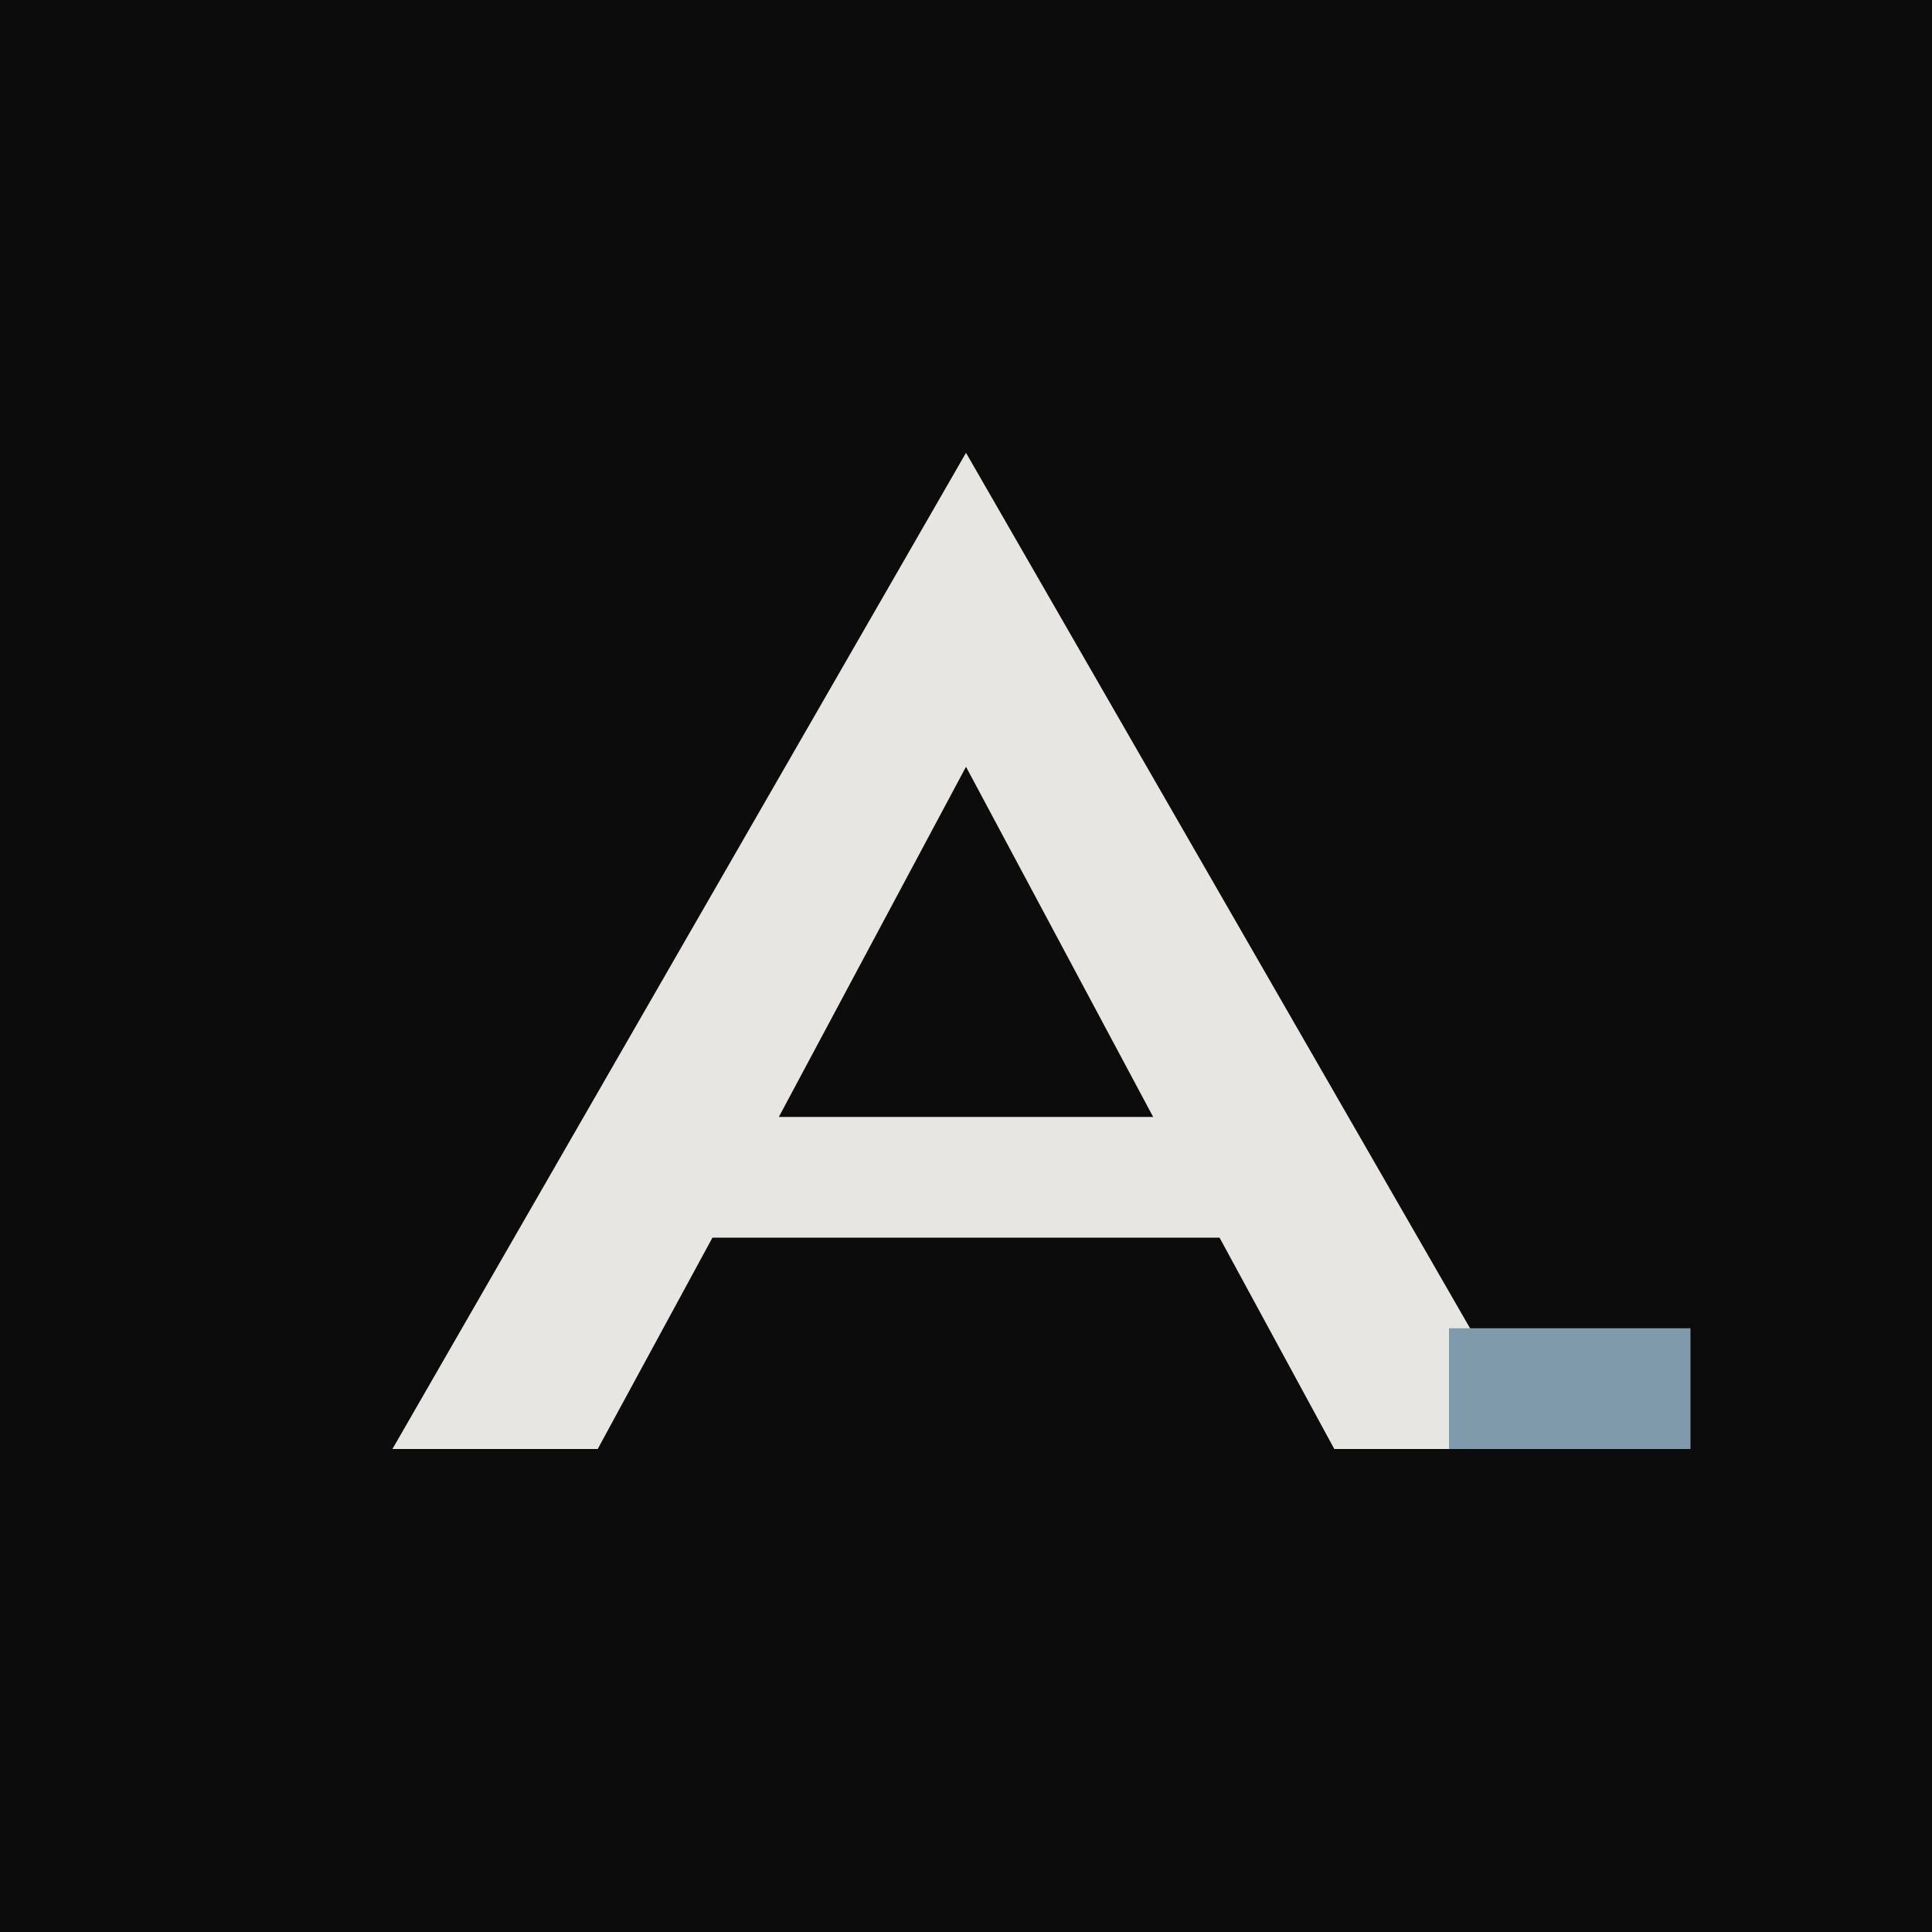
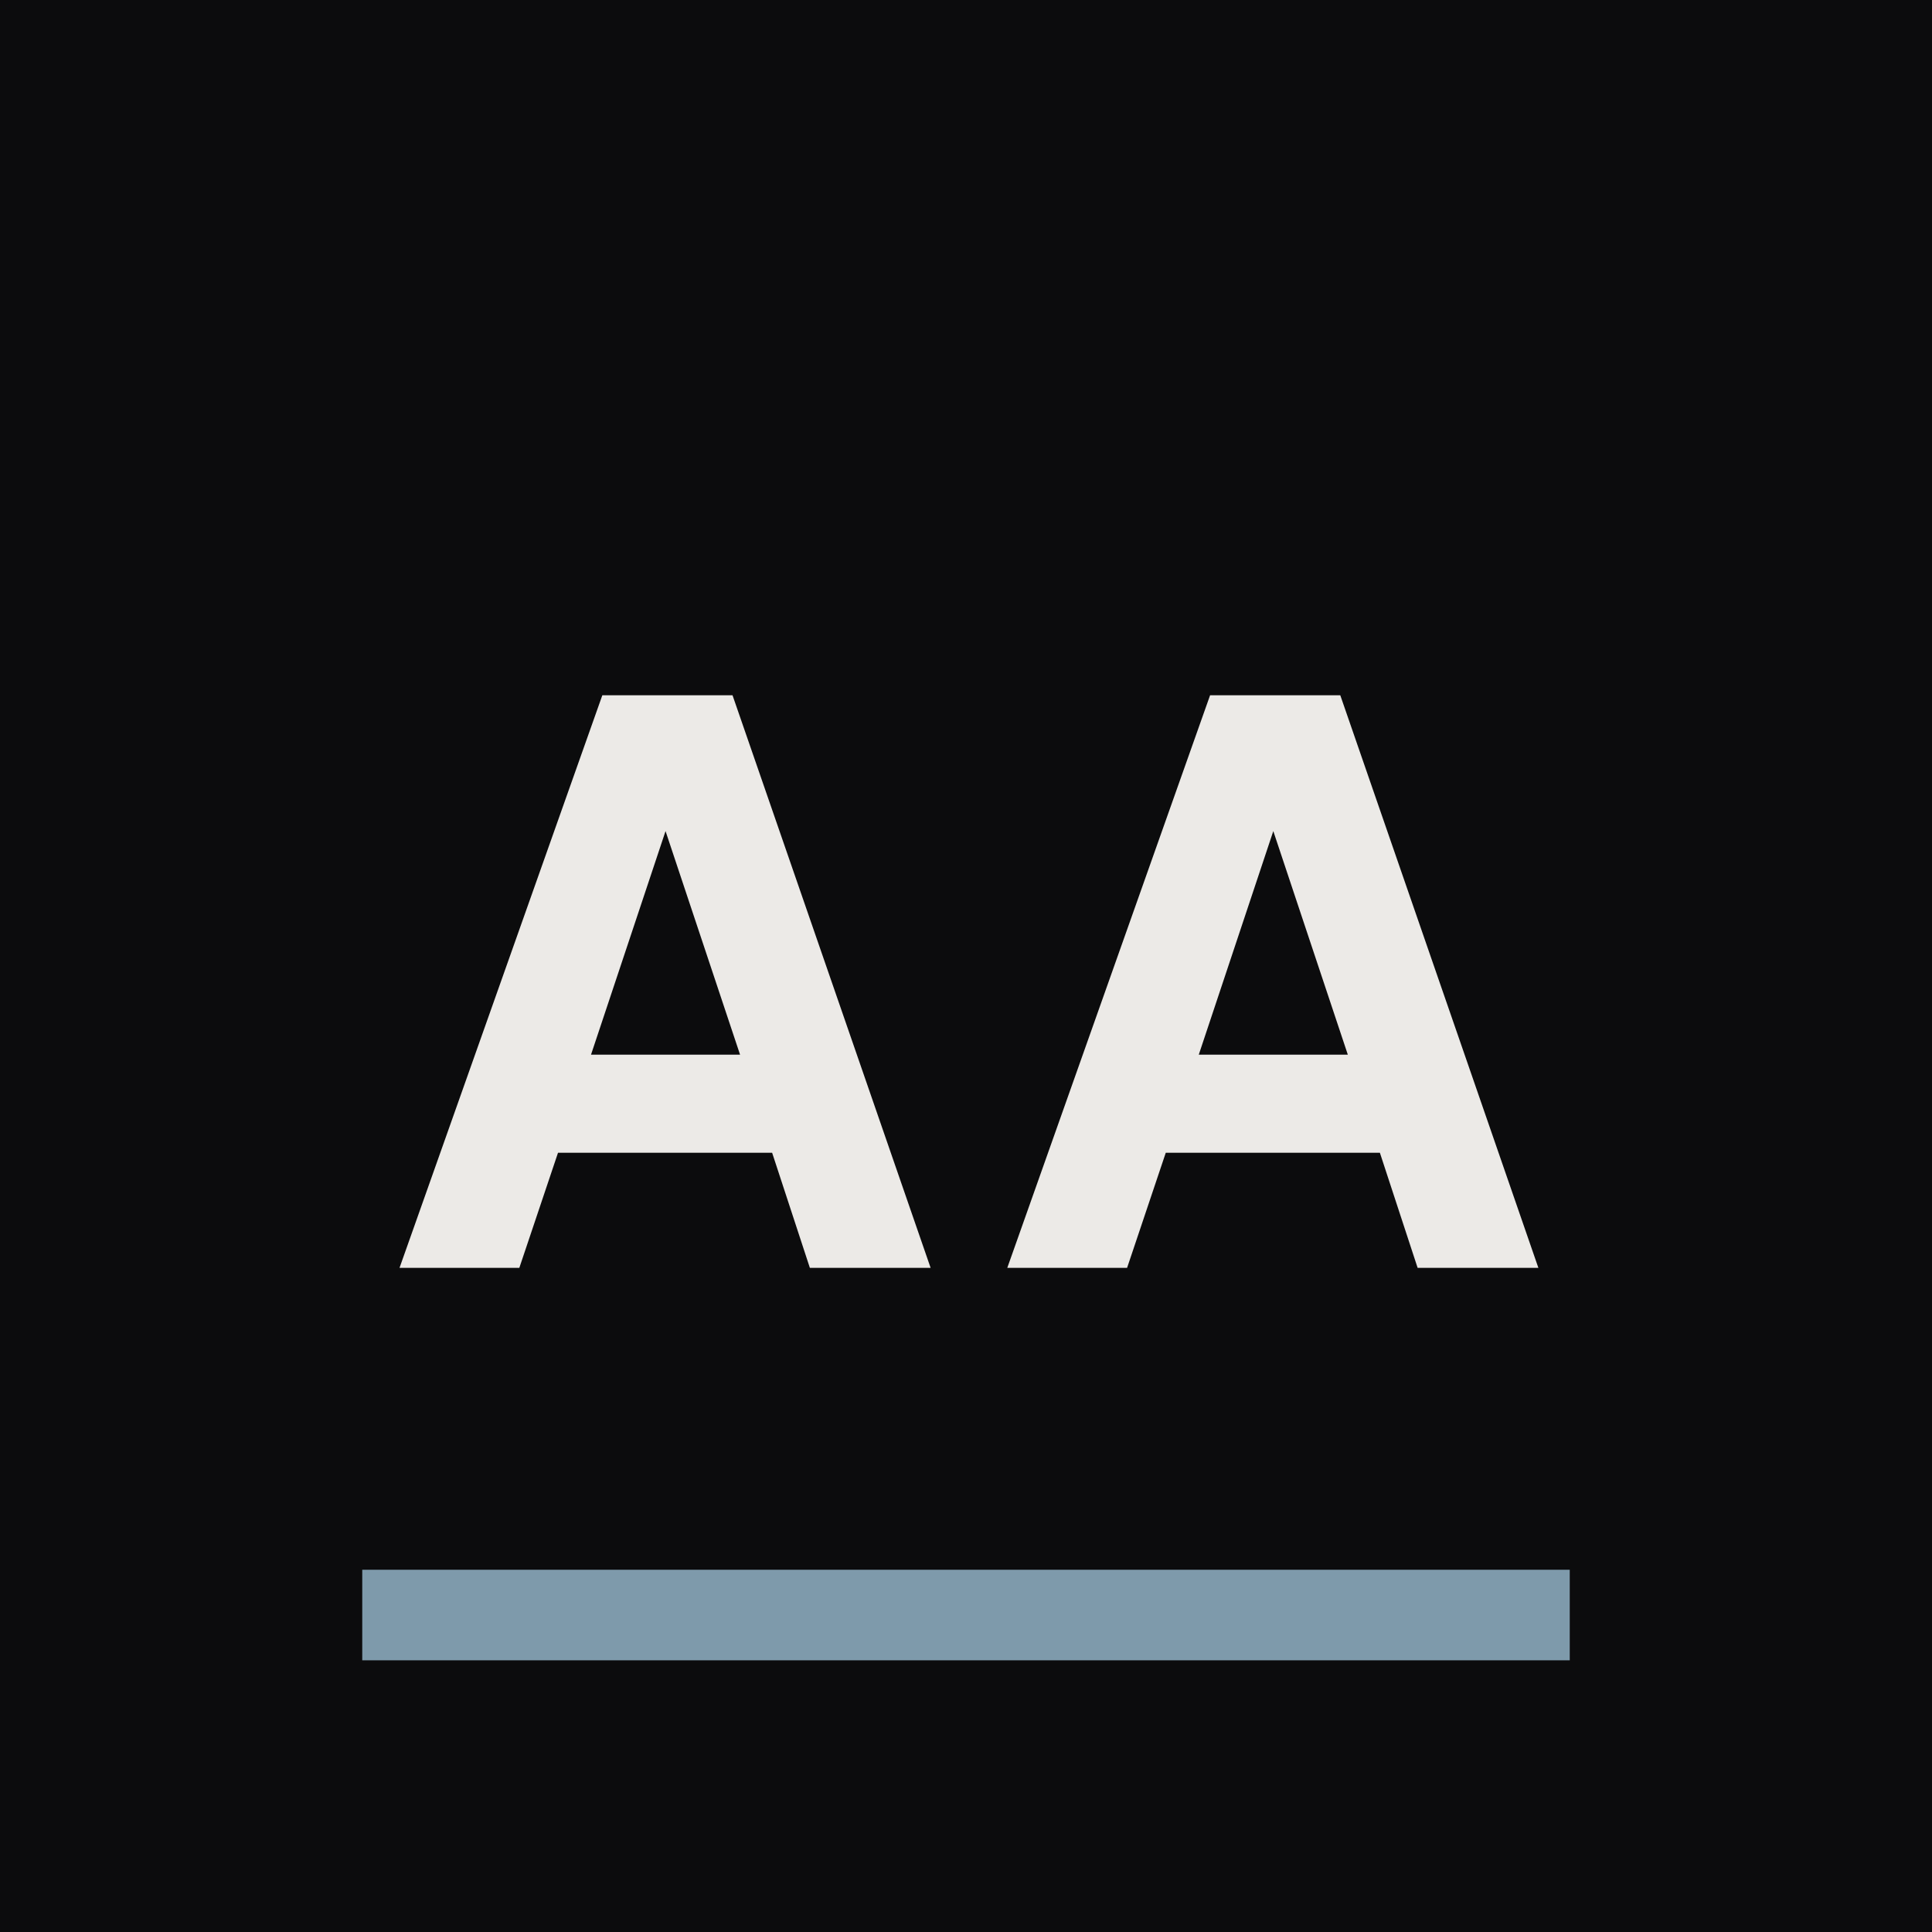
- <svg xmlns="http://www.w3.org/2000/svg" viewBox="0 0 32 32" fill="none">
+ <svg xmlns="http://www.w3.org/2000/svg" width="32" height="32" viewBox="0 0 32 32" fill="none">
  <rect width="32" height="32" fill="#0c0c0d" />
-   <path d="M16 7.5L6.5 24h3.4l1.9-3.5h8.4L22.1 24H25.5L16 7.5zm0 5.2l3.1 5.8h-6.2L16 12.7z" fill="#e8e6e3" />
-   <rect x="24" y="22" width="4" height="2" fill="#7e9aab" />
+   <text x="16" y="21" text-anchor="middle" font-family="Space Grotesk, IBM Plex Sans, Helvetica, Arial, sans-serif" font-size="13" font-weight="600" letter-spacing="0.5" fill="#eceae7">AA</text>
+   <rect x="6" y="26" width="20" height="1.5" fill="#7e9aab" />
</svg>
